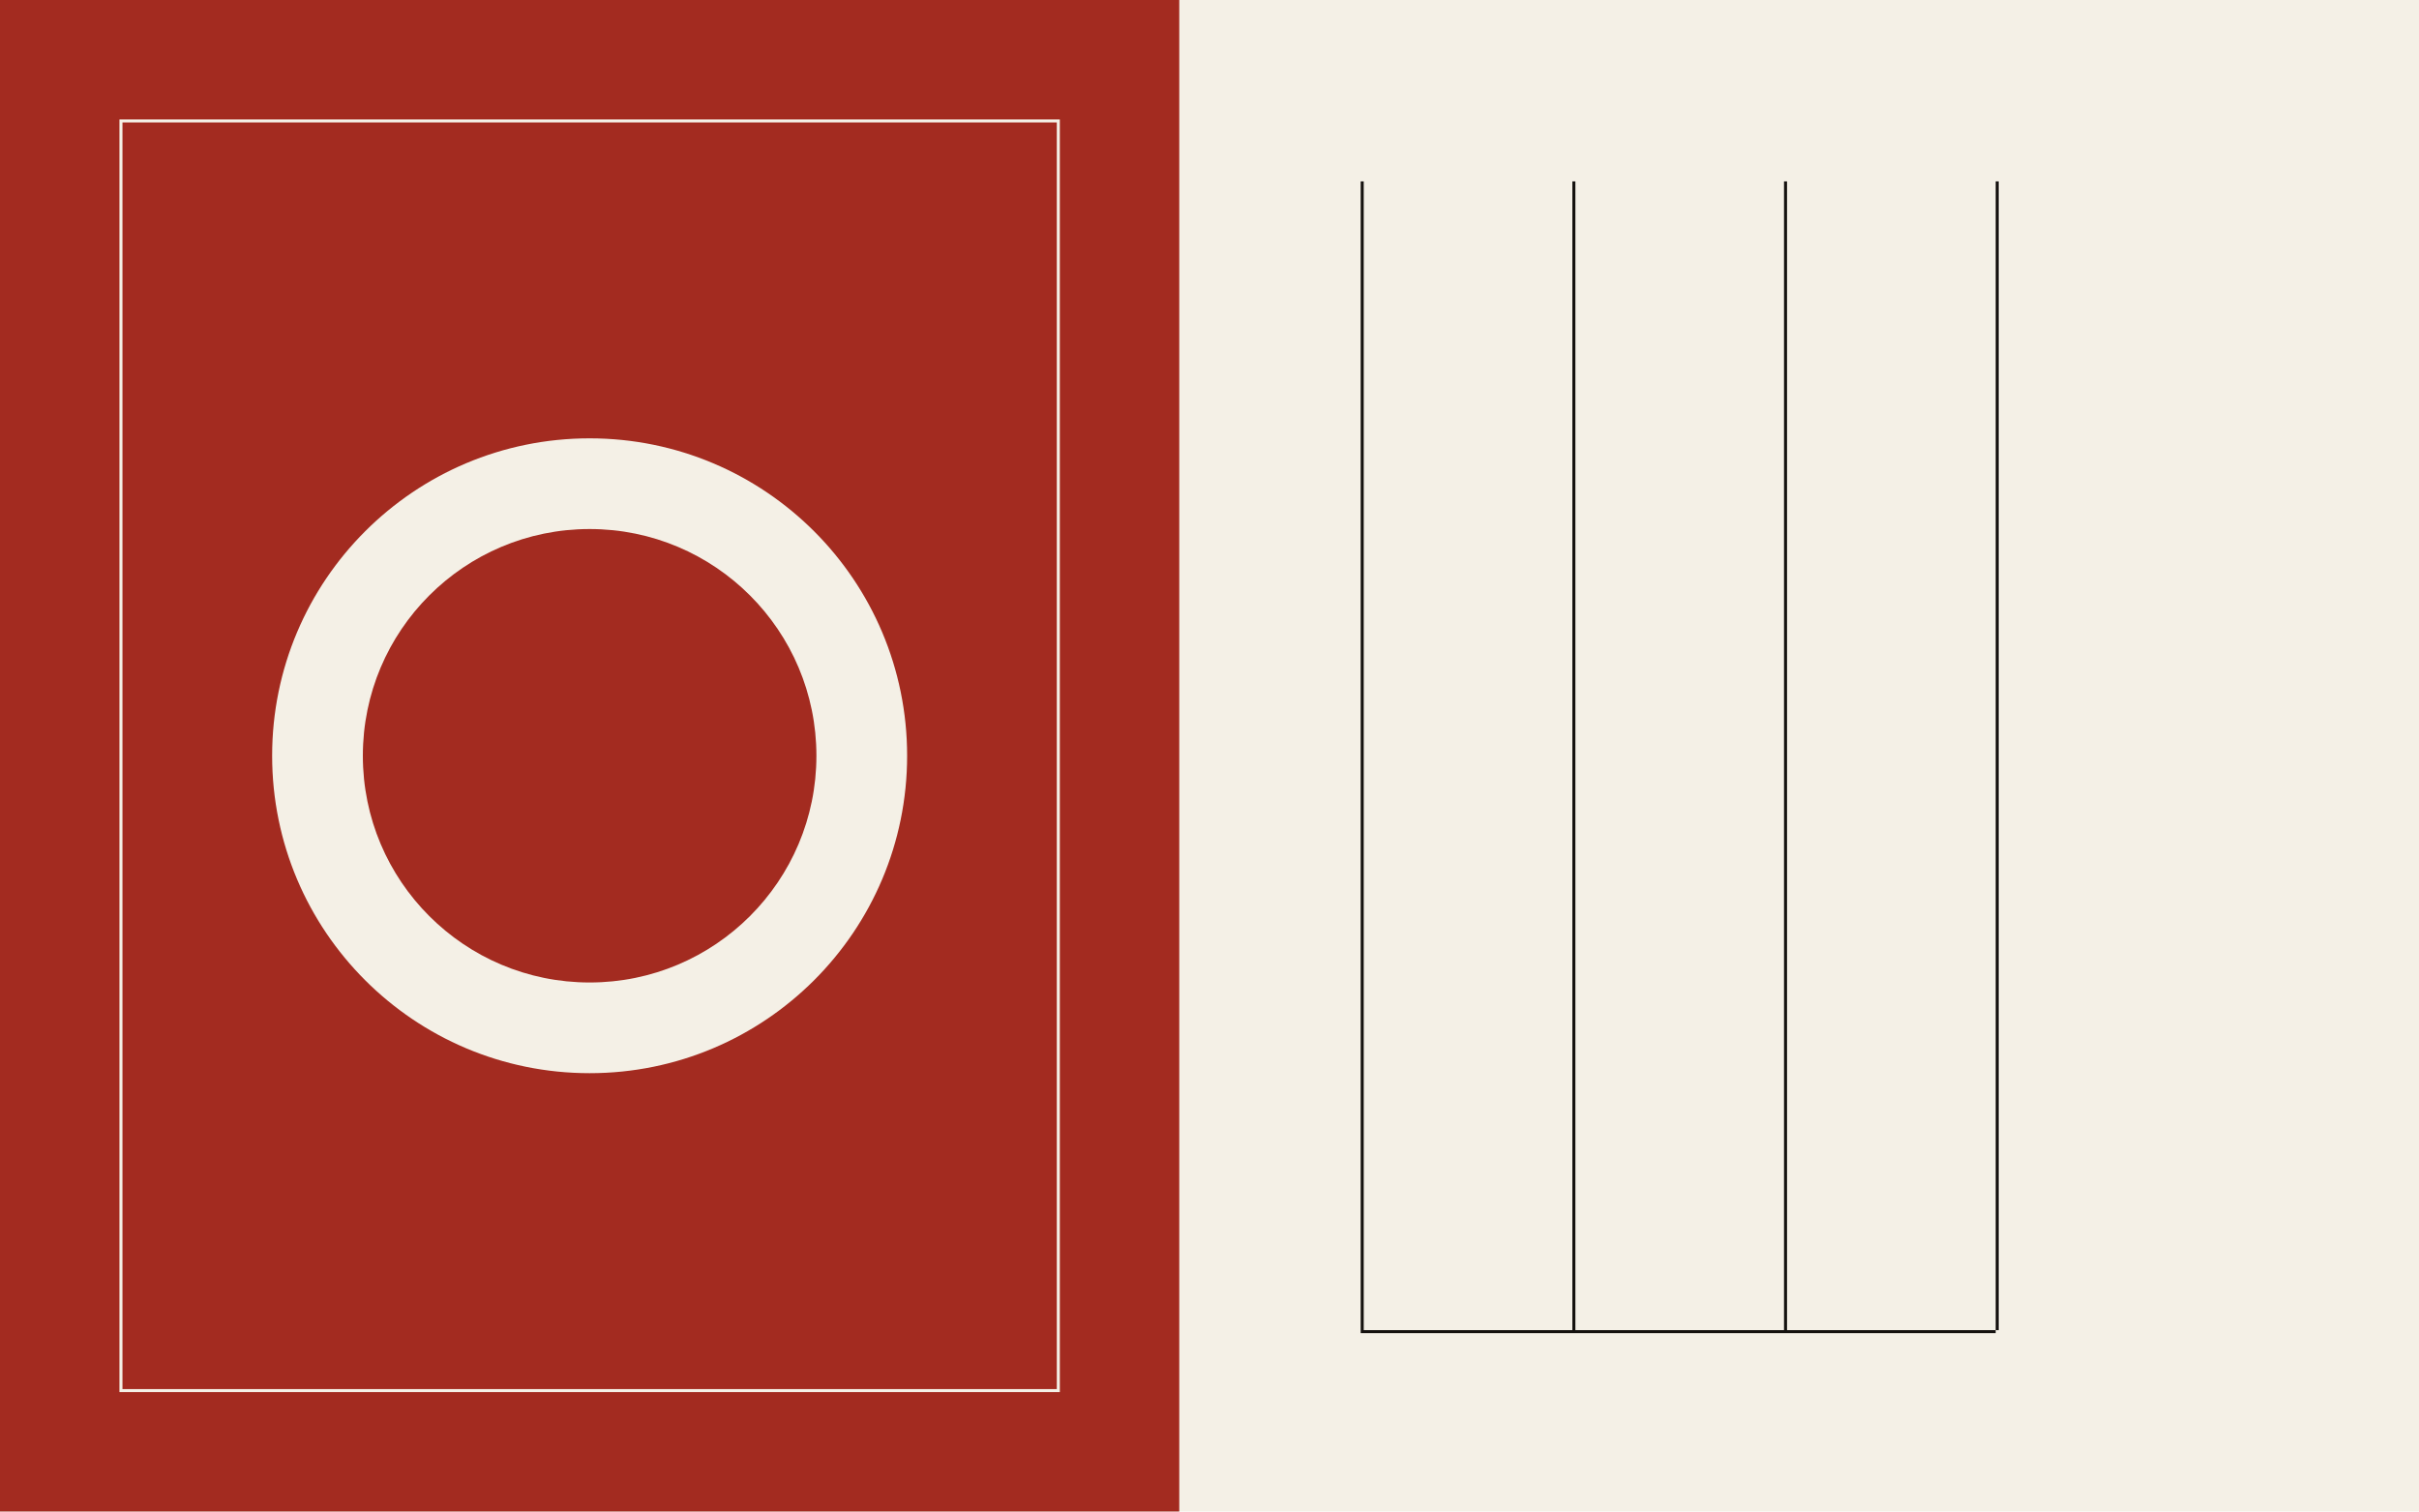
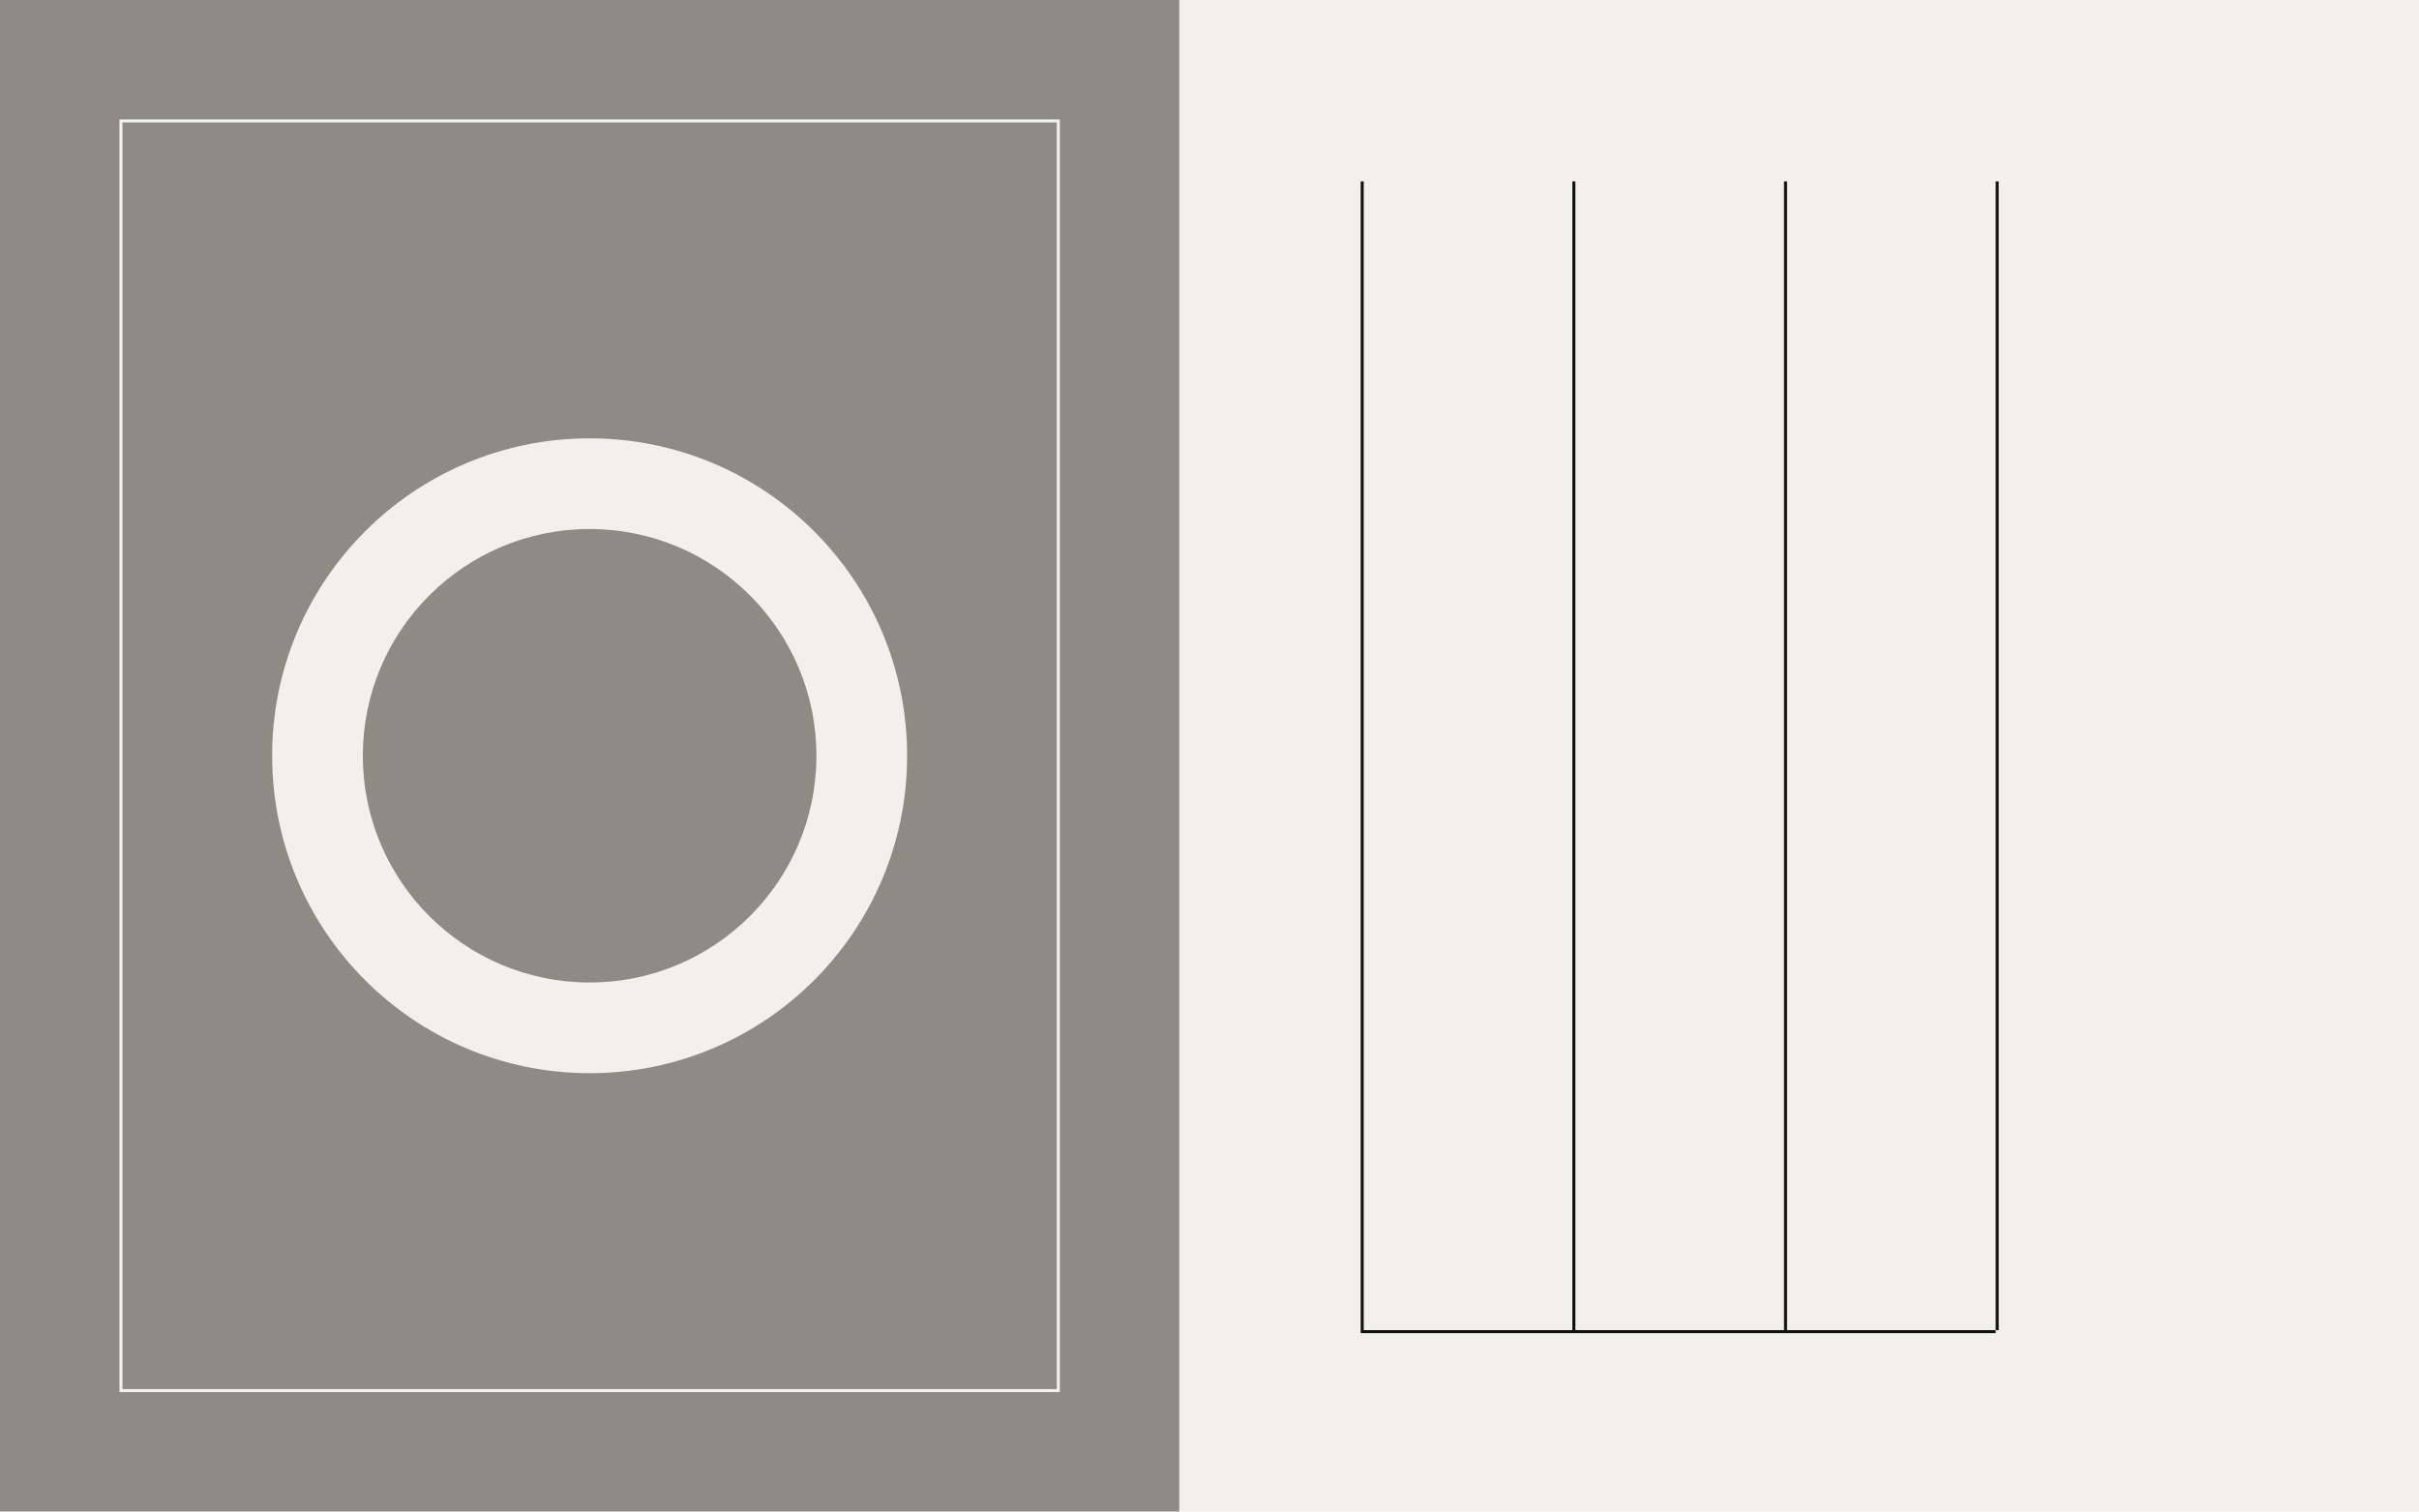
- <svg xmlns="http://www.w3.org/2000/svg" viewBox="0 0 1600 1000" role="img" aria-label="Abstract composition with a red field and black lines">
-   <rect width="1600" height="1000" fill="#f4f0e6" />
-   <rect x="0" y="0" width="780" height="1000" fill="#a32b20" />
-   <rect x="80" y="80" width="620" height="840" fill="none" stroke="#f4f0e6" stroke-width="2" />
-   <circle cx="390" cy="500" r="210" fill="#f4f0e6" />
-   <circle cx="390" cy="500" r="150" fill="#a32b20" />
-   <rect x="900" y="120" width="2" height="760" fill="#15120f" />
-   <rect x="1040" y="120" width="2" height="760" fill="#15120f" />
-   <rect x="1180" y="120" width="2" height="760" fill="#15120f" />
-   <rect x="1320" y="120" width="2" height="760" fill="#15120f" />
-   <rect x="900" y="880" width="420" height="2" fill="#15120f" />
+ <svg xmlns="http://www.w3.org/2000/svg" viewBox="0 0 1600 1000" role="img" aria-label="Abstract composition with a grey field and black lines">
+   <rect width="1600" height="1000" fill="#f1f0ed" />
+   <rect x="0" y="0" width="780" height="1000" fill="#8c8b84" />
+   <rect x="80" y="80" width="620" height="840" fill="none" stroke="#f1f0ed" stroke-width="2" />
+   <circle cx="390" cy="500" r="210" fill="#f1f0ed" />
+   <circle cx="390" cy="500" r="150" fill="#8c8b84" />
+   <rect x="900" y="120" width="2" height="760" fill="#111110" />
+   <rect x="1040" y="120" width="2" height="760" fill="#111110" />
+   <rect x="1180" y="120" width="2" height="760" fill="#111110" />
+   <rect x="1320" y="120" width="2" height="760" fill="#111110" />
+   <rect x="900" y="880" width="420" height="2" fill="#111110" />
</svg>
